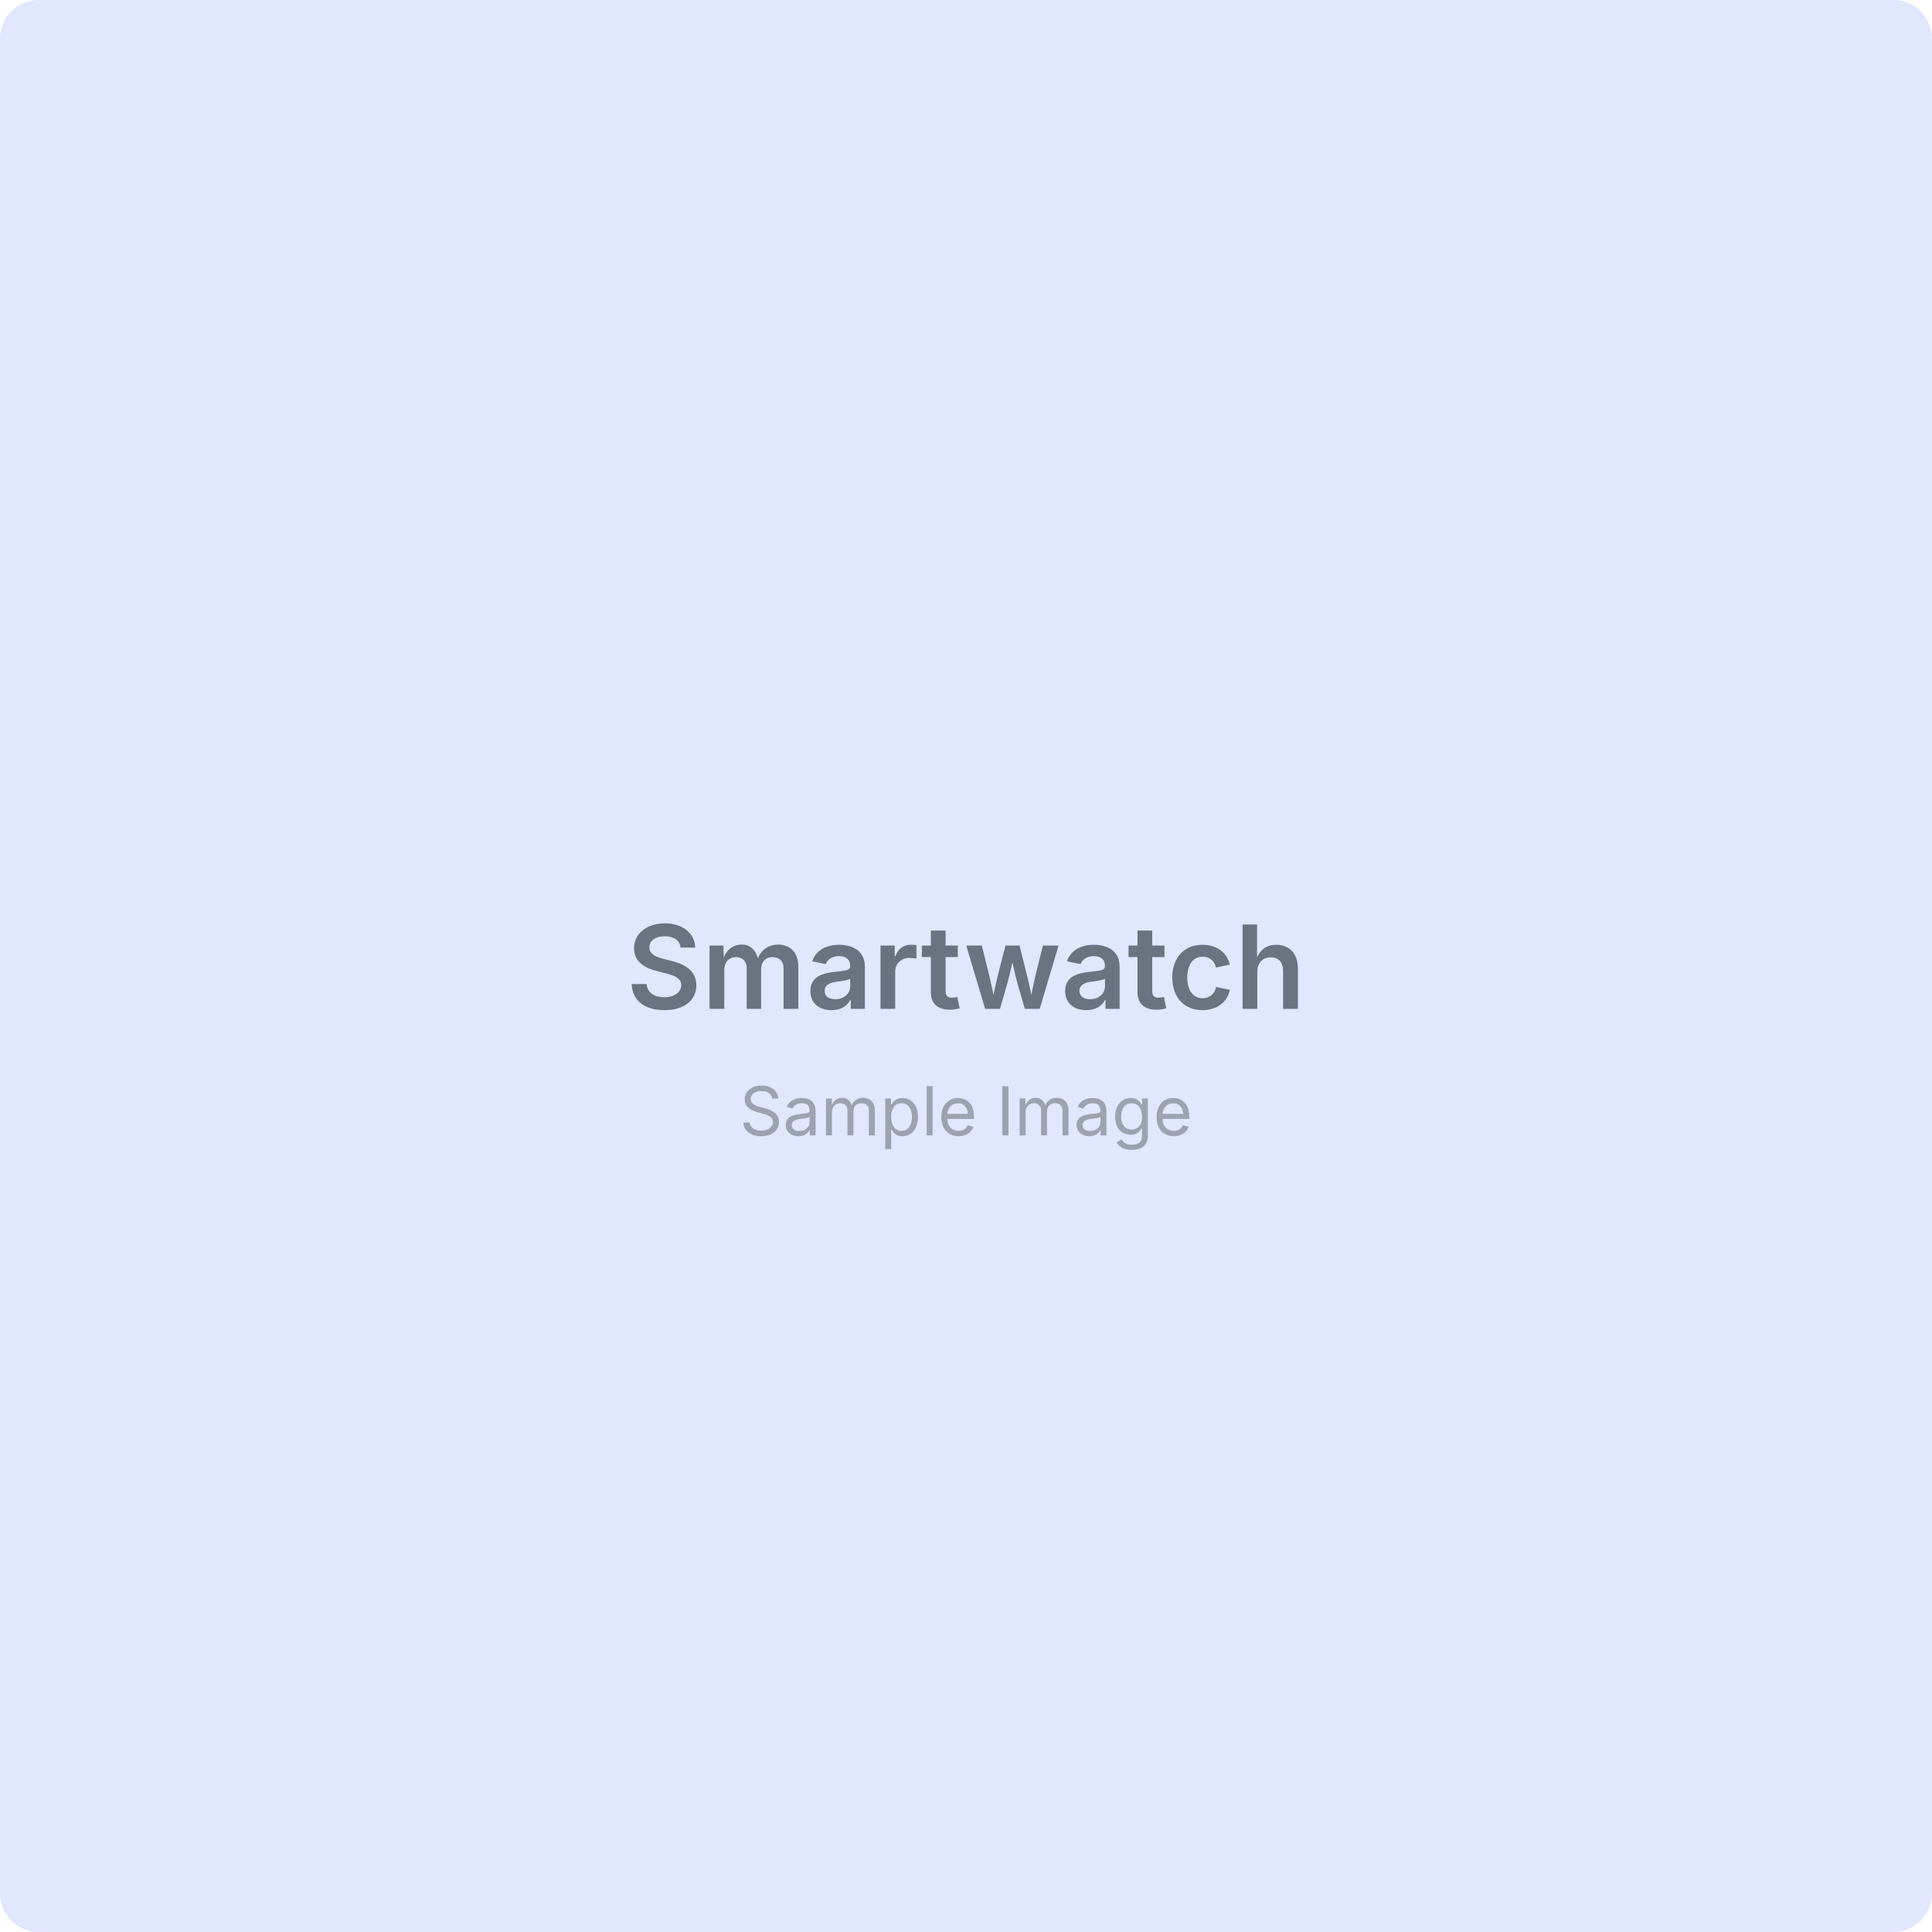
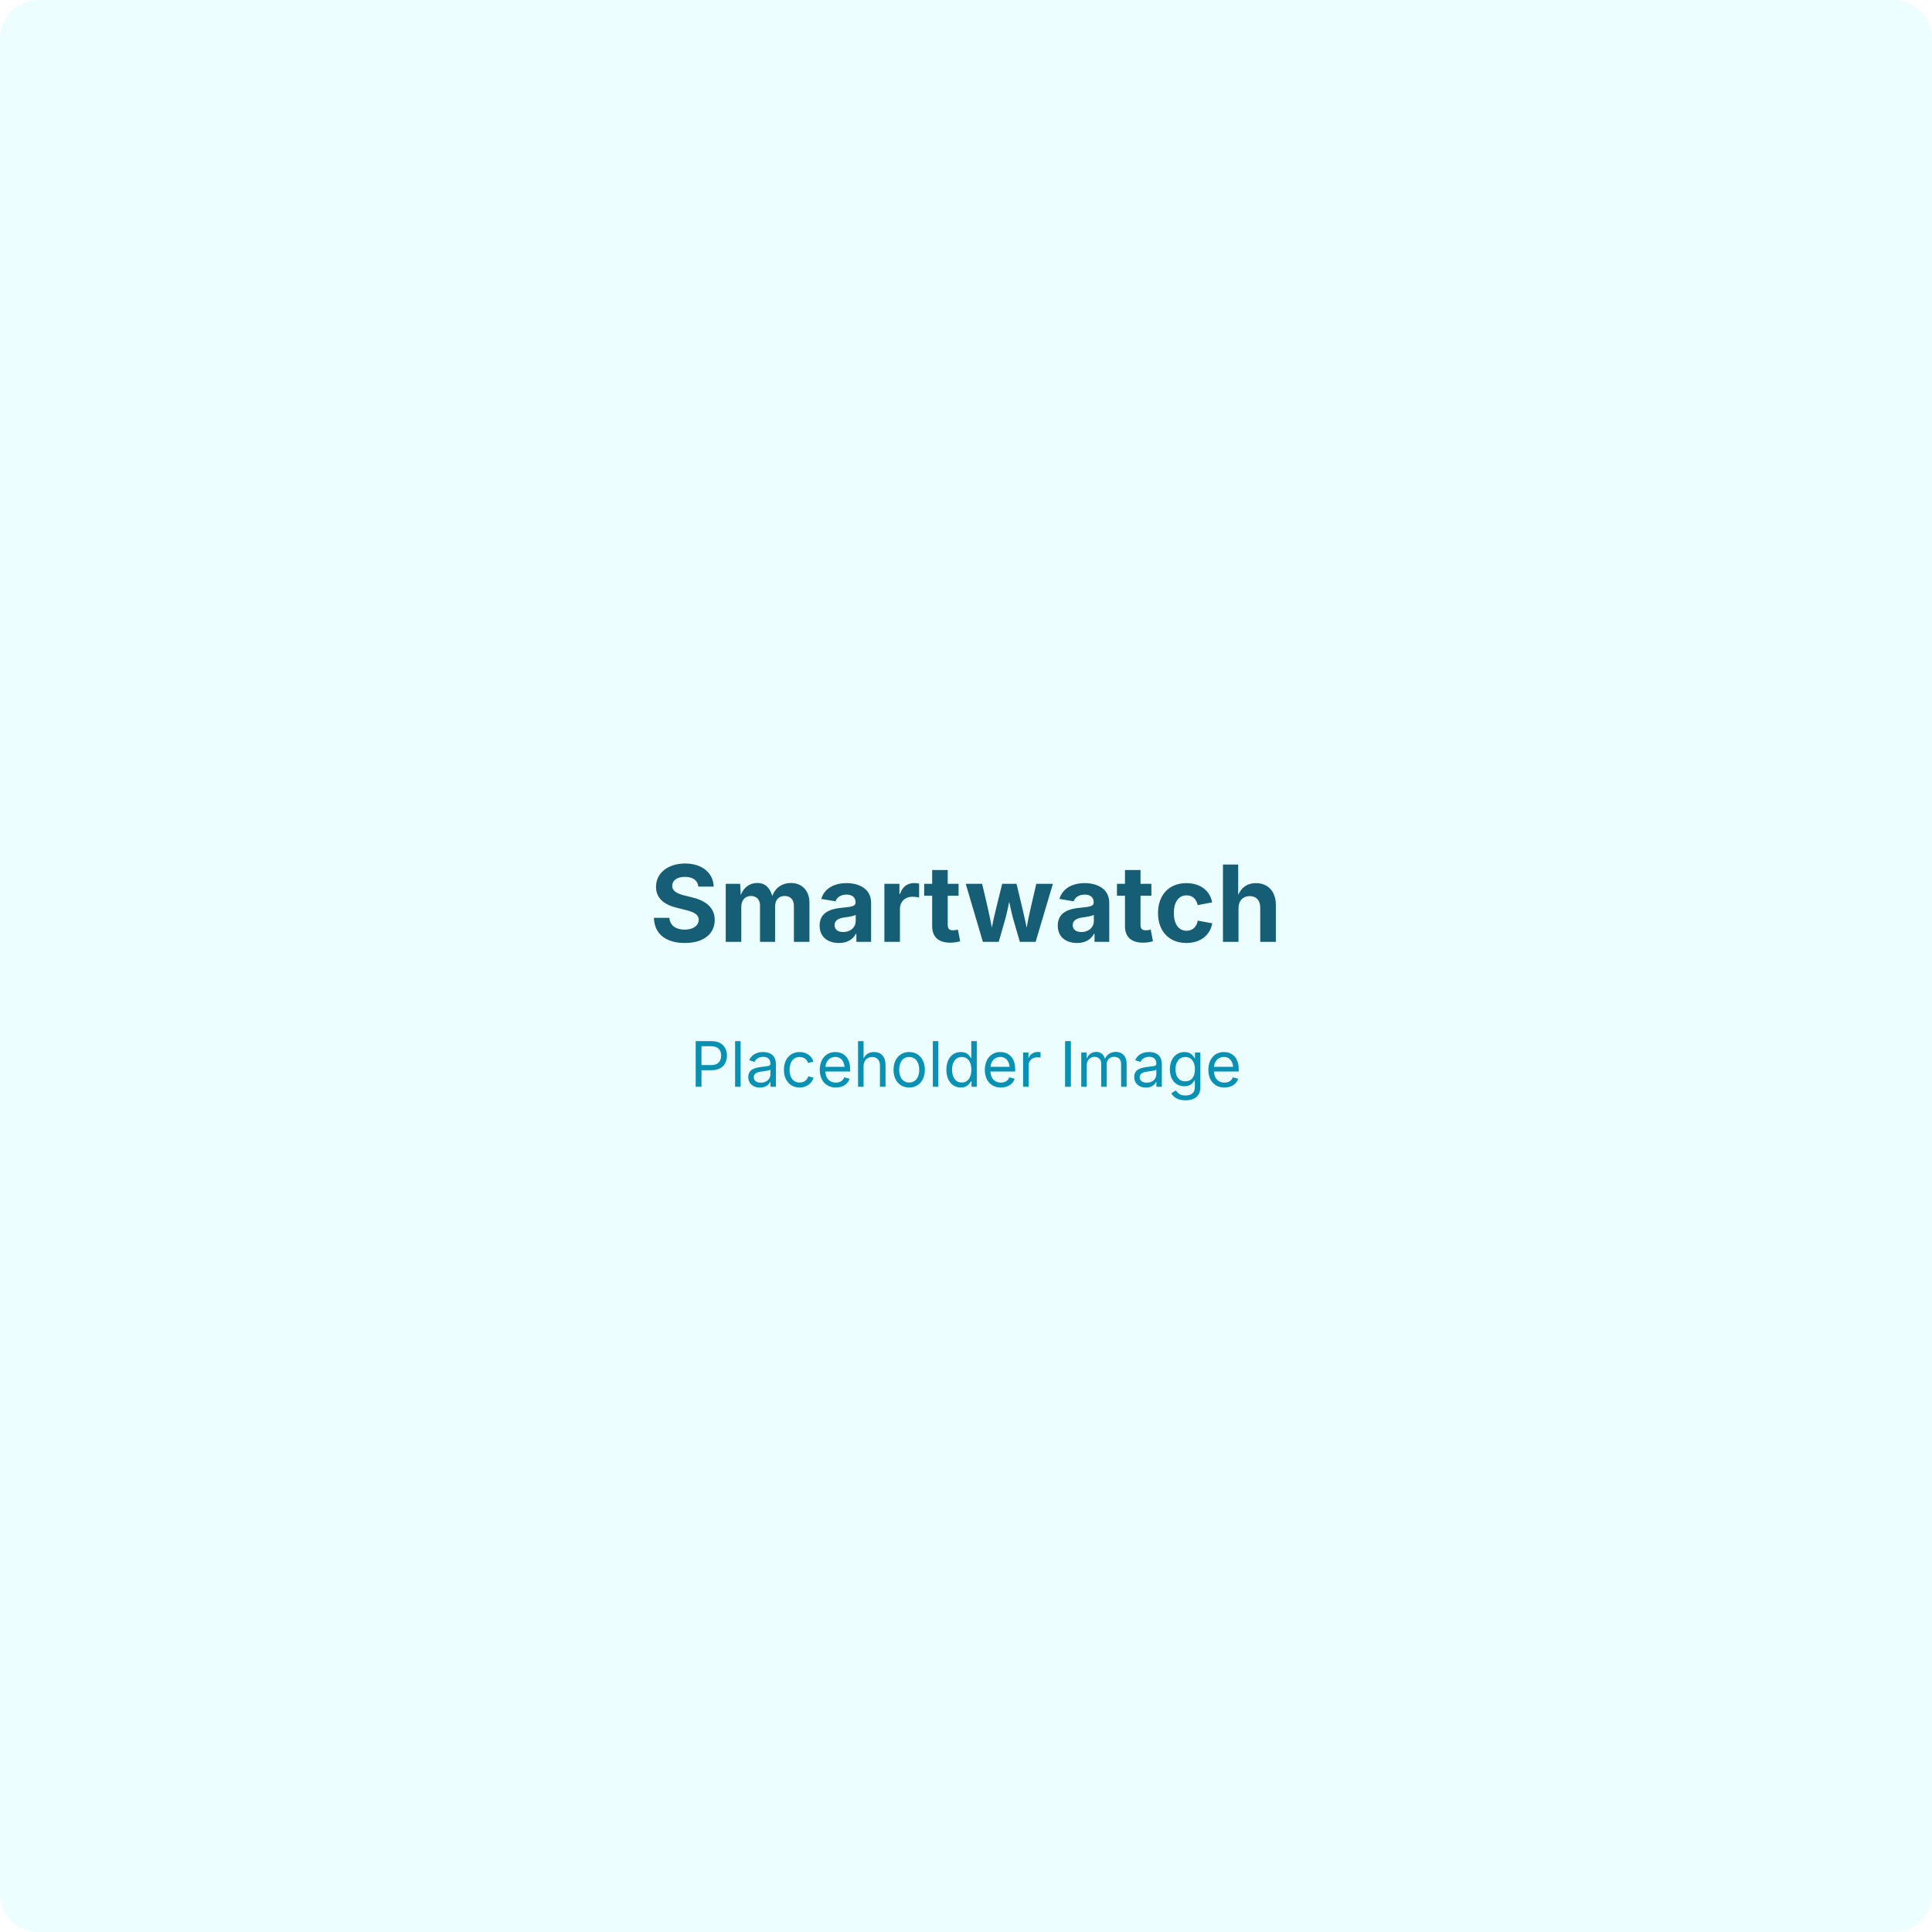
<svg xmlns="http://www.w3.org/2000/svg" width="400" height="400" viewBox="0 0 400 400">
-   <rect width="400" height="400" fill="#E0E7FF" rx="8" />
-   <text x="200" y="200" font-family="Inter, sans-serif" font-size="24" font-weight="600" fill="#6B7280" text-anchor="middle" dominant-baseline="middle">Smartwatch</text>
-   <text x="200" y="230" font-family="Inter, sans-serif" font-size="14" fill="#9CA3AF" text-anchor="middle" dominant-baseline="middle">Sample Image</text>
+   <rect width="400" height="400" fill="#ECFEFF" rx="8" />
+   <text x="200" y="195" font-family="Inter, sans-serif" font-size="22" font-weight="700" fill="#155E75" text-anchor="middle">Smartwatch</text>
+   <text x="200" y="225" font-family="Inter, sans-serif" font-size="13" fill="#0891B2" text-anchor="middle">Placeholder Image</text>
</svg>
